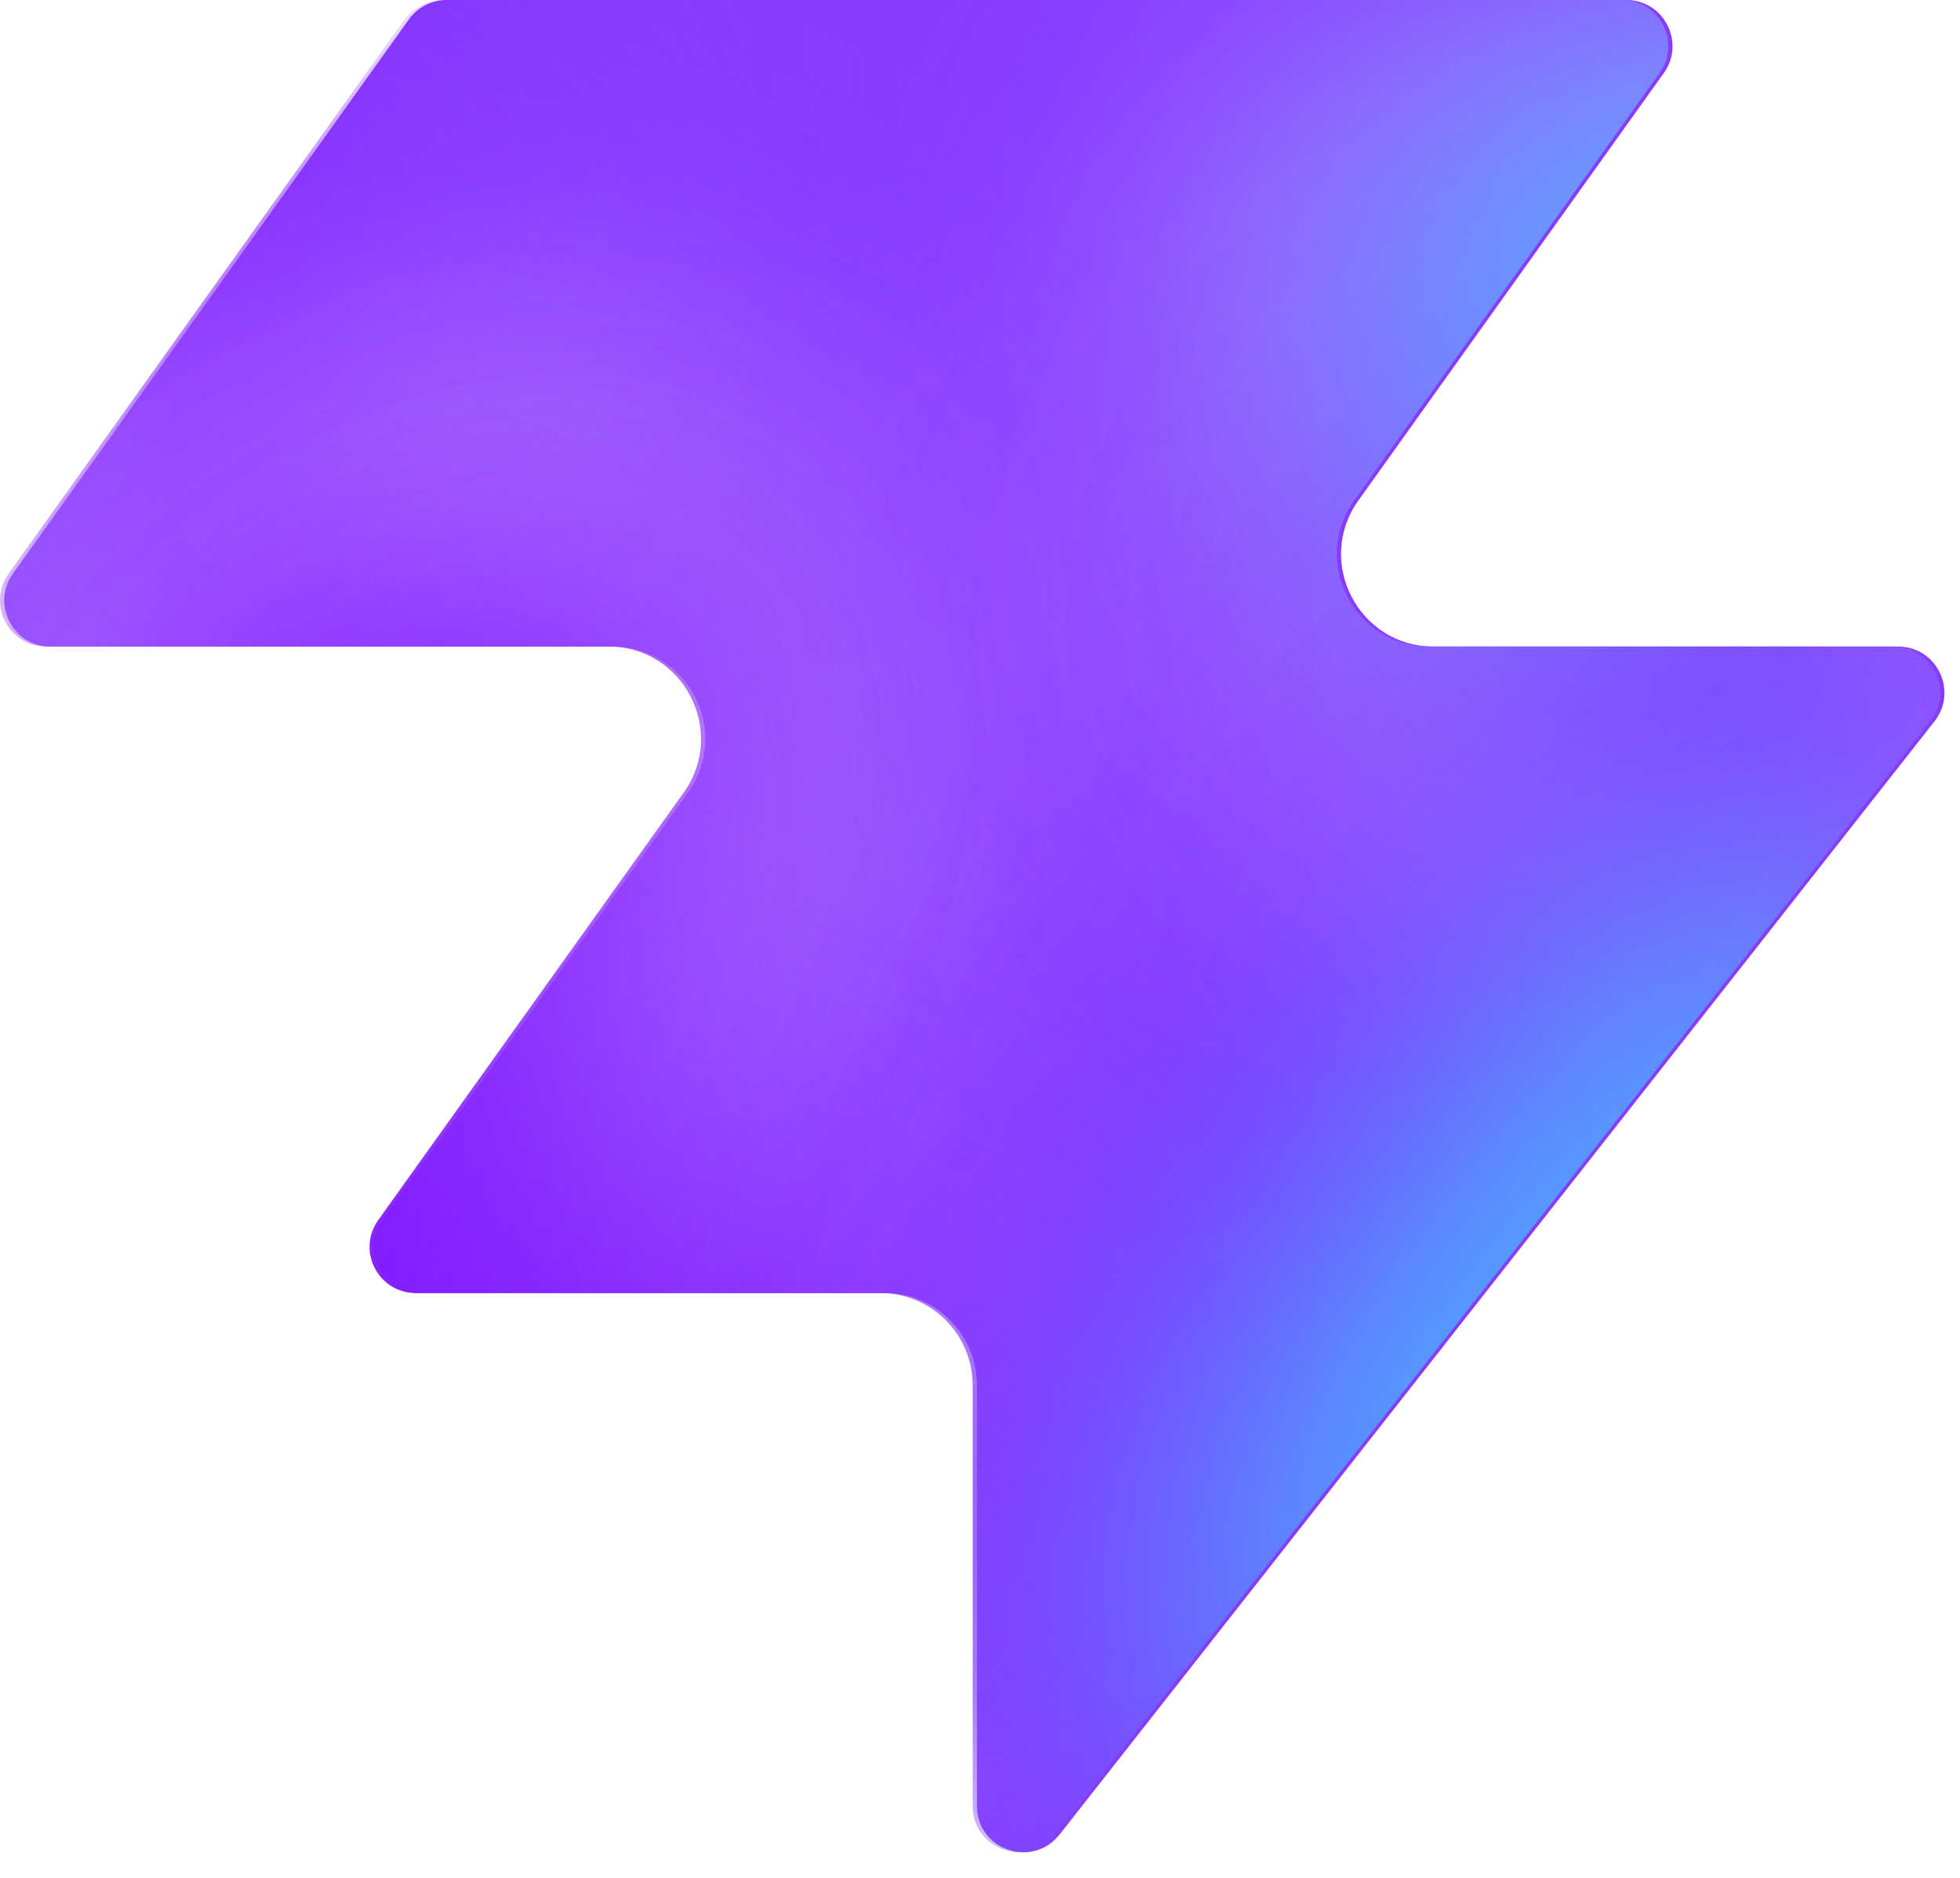
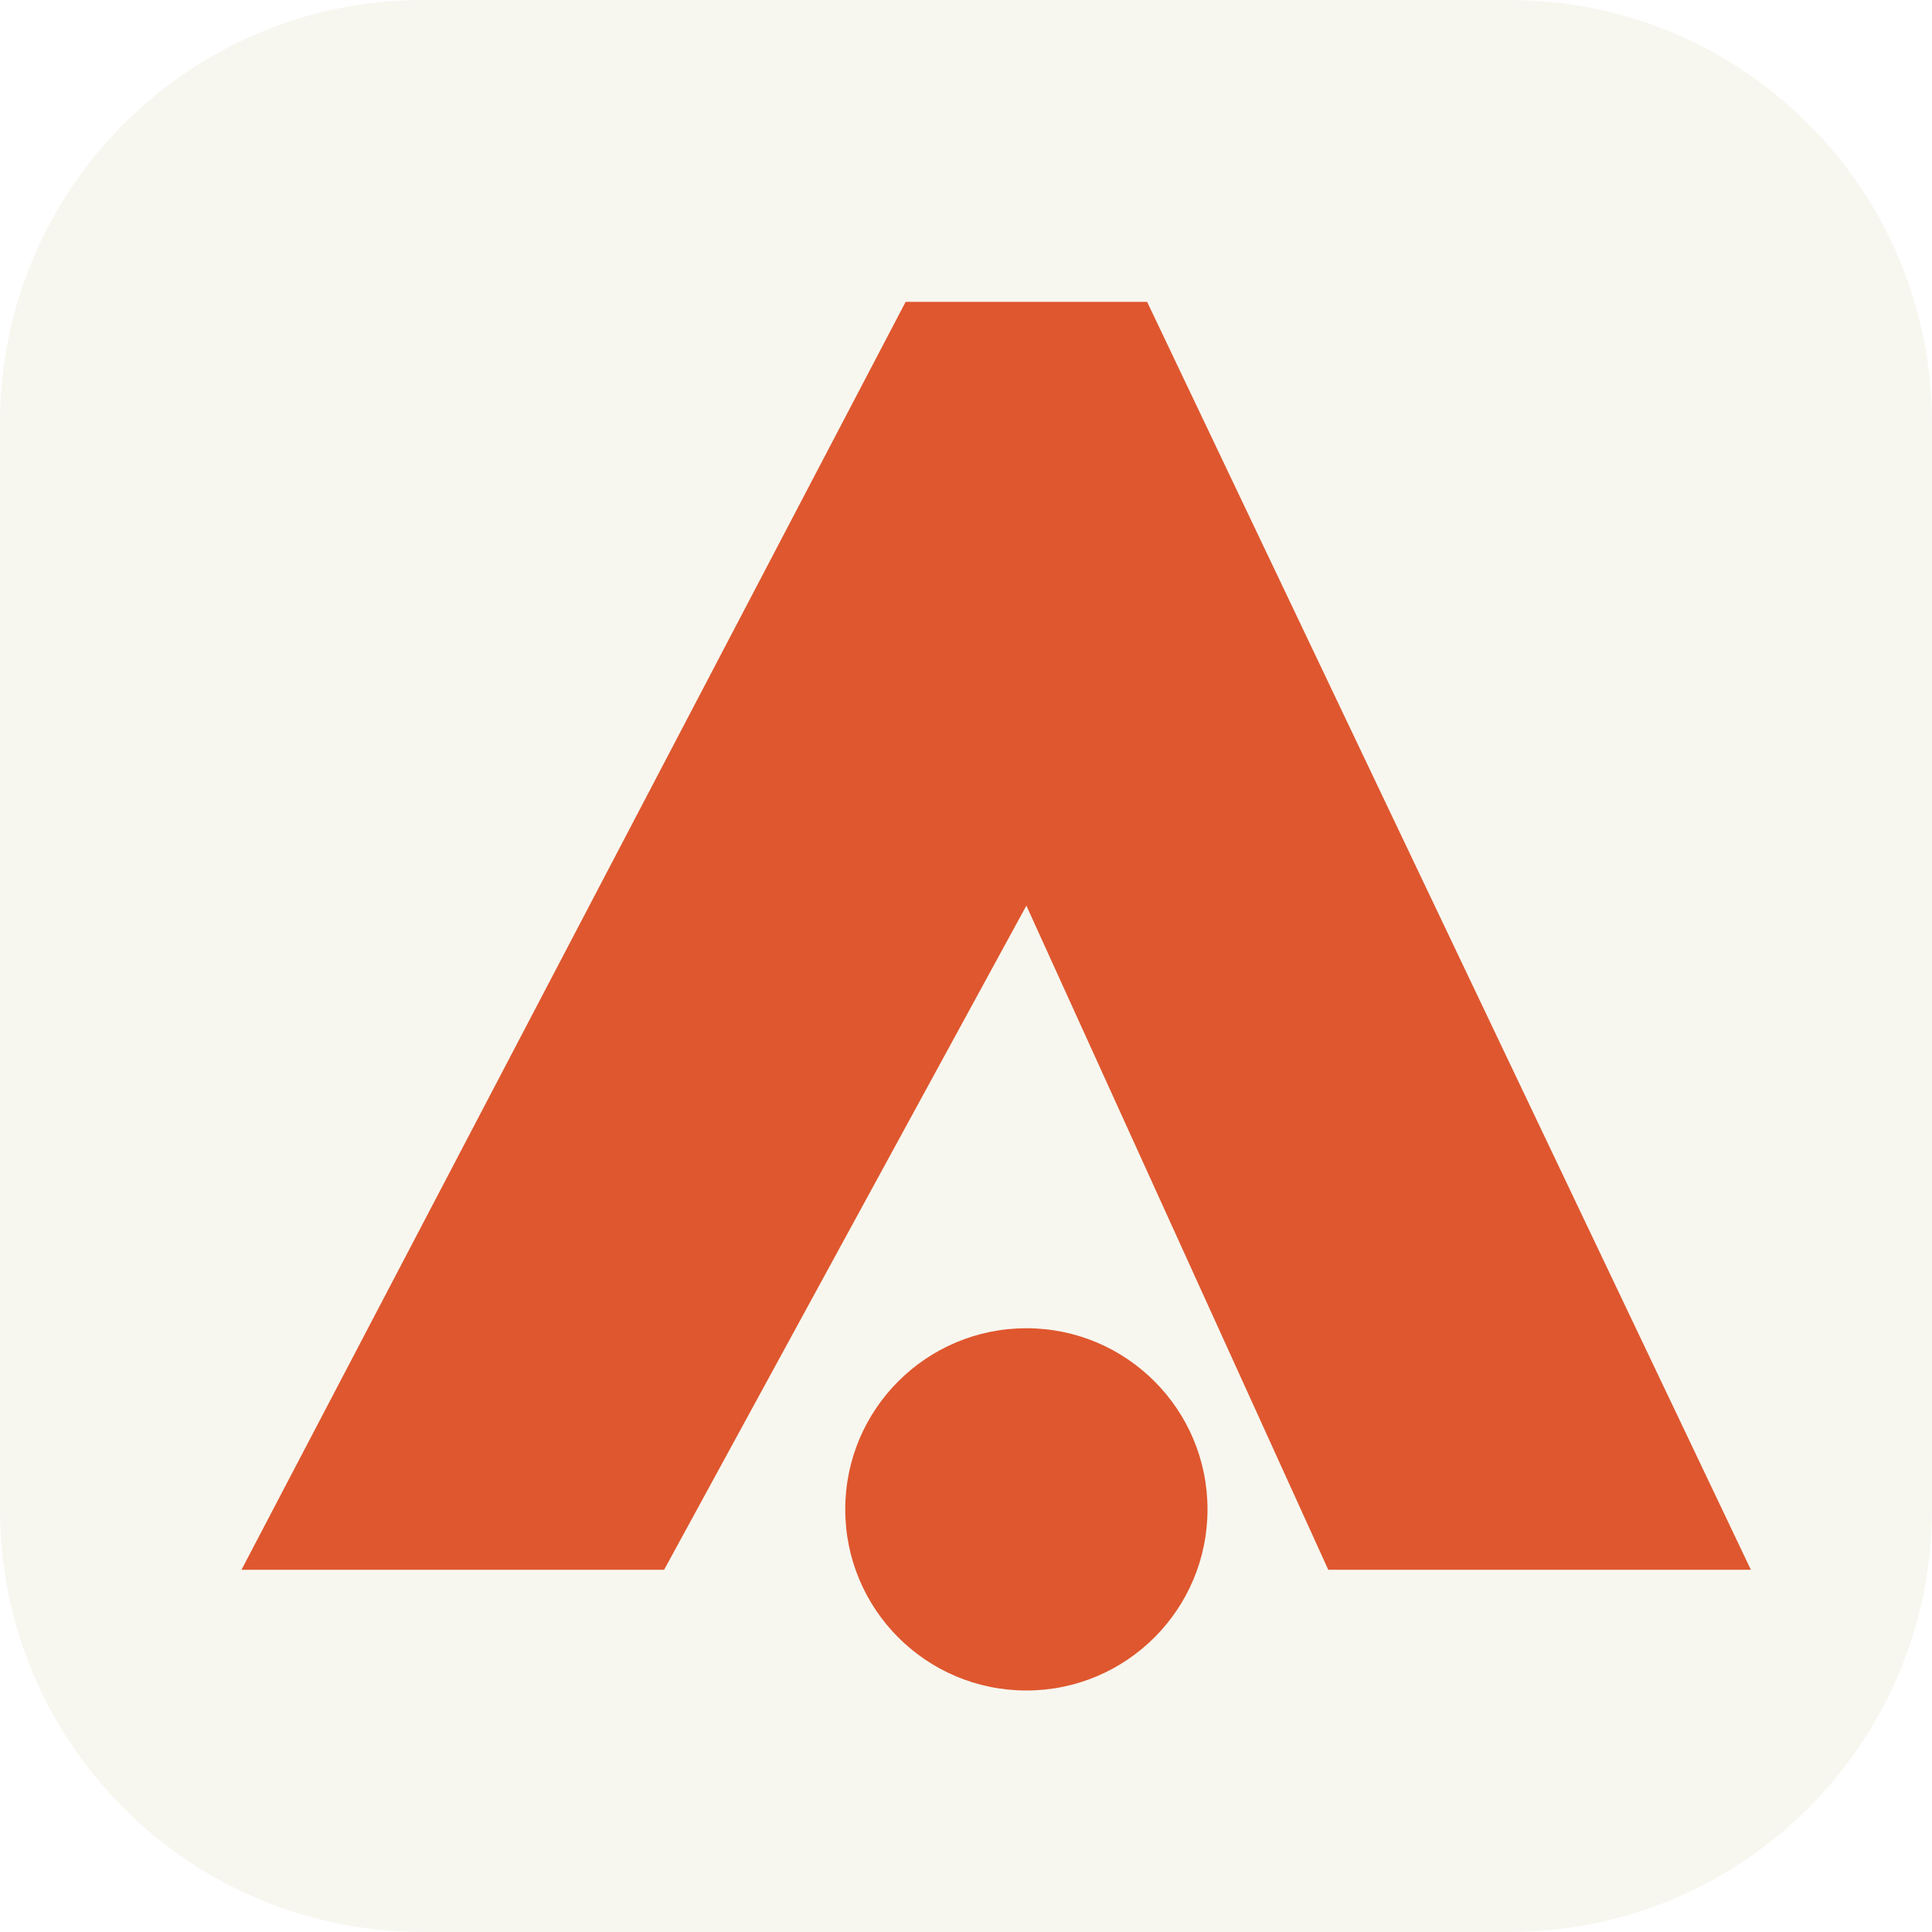
- <svg xmlns="http://www.w3.org/2000/svg" width="48" height="46" fill="none" viewBox="0 0 48 46">
-   <path fill="#863bff" d="M25.946 44.938c-.664.845-2.021.375-2.021-.698V33.937a2.26 2.26 0 0 0-2.262-2.262H10.287c-.92 0-1.456-1.04-.92-1.788l7.48-10.471c1.07-1.497 0-3.578-1.842-3.578H1.237c-.92 0-1.456-1.04-.92-1.788L10.013.474c.214-.297.556-.474.92-.474h28.894c.92 0 1.456 1.04.92 1.788l-7.48 10.471c-1.07 1.498 0 3.579 1.842 3.579h11.377c.943 0 1.473 1.088.89 1.83L25.947 44.94z" style="fill:#863bff;fill:color(display-p3 .525 .23 1);fill-opacity:1" />
-   <mask id="a" width="48" height="46" x="0" y="0" maskUnits="userSpaceOnUse" style="mask-type:alpha">
-     <path fill="#000" d="M25.842 44.938c-.664.844-2.021.375-2.021-.698V33.937a2.26 2.26 0 0 0-2.262-2.262H10.183c-.92 0-1.456-1.04-.92-1.788l7.48-10.471c1.07-1.498 0-3.579-1.842-3.579H1.133c-.92 0-1.456-1.04-.92-1.787L9.91.473c.214-.297.556-.474.92-.474h28.894c.92 0 1.456 1.04.92 1.788l-7.48 10.471c-1.07 1.498 0 3.578 1.842 3.578h11.377c.943 0 1.473 1.088.89 1.832L25.843 44.94z" style="fill:#000;fill-opacity:1" />
-   </mask>
-   <g mask="url(#a)">
-     <g filter="url(#b)">
-       <ellipse cx="5.508" cy="14.704" fill="#ede6ff" rx="5.508" ry="14.704" style="fill:#ede6ff;fill:color(display-p3 .927 .903 1);fill-opacity:1" transform="matrix(.00324 1 1 -.00324 -4.47 31.516)" />
-     </g>
-     <g filter="url(#c)">
-       <ellipse cx="10.399" cy="29.851" fill="#ede6ff" rx="10.399" ry="29.851" style="fill:#ede6ff;fill:color(display-p3 .927 .903 1);fill-opacity:1" transform="matrix(.00324 1 1 -.00324 -39.328 7.883)" />
-     </g>
-     <g filter="url(#d)">
-       <ellipse cx="5.508" cy="30.487" fill="#7e14ff" rx="5.508" ry="30.487" style="fill:#7e14ff;fill:color(display-p3 .492 .077 1);fill-opacity:1" transform="rotate(89.814 -25.913 -14.639)scale(1 -1)" />
-     </g>
-     <g filter="url(#e)">
-       <ellipse cx="5.508" cy="30.599" fill="#7e14ff" rx="5.508" ry="30.599" style="fill:#7e14ff;fill:color(display-p3 .492 .077 1);fill-opacity:1" transform="rotate(89.814 -32.644 -3.334)scale(1 -1)" />
-     </g>
-     <g filter="url(#f)">
-       <ellipse cx="5.508" cy="30.599" fill="#7e14ff" rx="5.508" ry="30.599" style="fill:#7e14ff;fill:color(display-p3 .492 .077 1);fill-opacity:1" transform="matrix(.00324 1 1 -.00324 -34.34 30.47)" />
-     </g>
-     <g filter="url(#g)">
-       <ellipse cx="14.072" cy="22.078" fill="#ede6ff" rx="14.072" ry="22.078" style="fill:#ede6ff;fill:color(display-p3 .927 .903 1);fill-opacity:1" transform="rotate(93.35 24.506 48.493)scale(-1 1)" />
-     </g>
-     <g filter="url(#h)">
-       <ellipse cx="3.47" cy="21.501" fill="#7e14ff" rx="3.47" ry="21.501" style="fill:#7e14ff;fill:color(display-p3 .492 .077 1);fill-opacity:1" transform="rotate(89.009 28.708 47.59)scale(-1 1)" />
-     </g>
-     <g filter="url(#i)">
-       <ellipse cx="3.47" cy="21.501" fill="#7e14ff" rx="3.47" ry="21.501" style="fill:#7e14ff;fill:color(display-p3 .492 .077 1);fill-opacity:1" transform="rotate(89.009 28.708 47.59)scale(-1 1)" />
-     </g>
-     <g filter="url(#j)">
-       <ellipse cx=".387" cy="8.972" fill="#7e14ff" rx="4.407" ry="29.108" style="fill:#7e14ff;fill:color(display-p3 .492 .077 1);fill-opacity:1" transform="rotate(39.51 .387 8.972)" />
-     </g>
-     <g filter="url(#k)">
-       <ellipse cx="47.523" cy="-6.092" fill="#7e14ff" rx="4.407" ry="29.108" style="fill:#7e14ff;fill:color(display-p3 .492 .077 1);fill-opacity:1" transform="rotate(37.892 47.523 -6.092)" />
-     </g>
-     <g filter="url(#l)">
-       <ellipse cx="41.412" cy="6.333" fill="#47bfff" rx="5.971" ry="9.665" style="fill:#47bfff;fill:color(display-p3 .28 .748 1);fill-opacity:1" transform="rotate(37.892 41.412 6.333)" />
-     </g>
-     <g filter="url(#m)">
-       <ellipse cx="-1.879" cy="38.332" fill="#7e14ff" rx="4.407" ry="29.108" style="fill:#7e14ff;fill:color(display-p3 .492 .077 1);fill-opacity:1" transform="rotate(37.892 -1.88 38.332)" />
-     </g>
-     <g filter="url(#n)">
-       <ellipse cx="-1.879" cy="38.332" fill="#7e14ff" rx="4.407" ry="29.108" style="fill:#7e14ff;fill:color(display-p3 .492 .077 1);fill-opacity:1" transform="rotate(37.892 -1.88 38.332)" />
-     </g>
-     <g filter="url(#o)">
-       <ellipse cx="35.651" cy="29.907" fill="#7e14ff" rx="4.407" ry="29.108" style="fill:#7e14ff;fill:color(display-p3 .492 .077 1);fill-opacity:1" transform="rotate(37.892 35.651 29.907)" />
-     </g>
-     <g filter="url(#p)">
-       <ellipse cx="38.418" cy="32.4" fill="#47bfff" rx="5.971" ry="15.297" style="fill:#47bfff;fill:color(display-p3 .28 .748 1);fill-opacity:1" transform="rotate(37.892 38.418 32.4)" />
-     </g>
-   </g>
-   <defs>
-     <filter id="b" width="60.045" height="41.654" x="-19.77" y="16.149" color-interpolation-filters="sRGB" filterUnits="userSpaceOnUse">
-       <feFlood flood-opacity="0" result="BackgroundImageFix" />
-       <feBlend in="SourceGraphic" in2="BackgroundImageFix" result="shape" />
-       <feGaussianBlur result="effect1_foregroundBlur_2002_17158" stdDeviation="7.659" />
-     </filter>
-     <filter id="c" width="90.34" height="51.437" x="-54.613" y="-7.533" color-interpolation-filters="sRGB" filterUnits="userSpaceOnUse">
-       <feFlood flood-opacity="0" result="BackgroundImageFix" />
-       <feBlend in="SourceGraphic" in2="BackgroundImageFix" result="shape" />
-       <feGaussianBlur result="effect1_foregroundBlur_2002_17158" stdDeviation="7.659" />
-     </filter>
-     <filter id="d" width="79.355" height="29.4" x="-49.64" y="2.03" color-interpolation-filters="sRGB" filterUnits="userSpaceOnUse">
-       <feFlood flood-opacity="0" result="BackgroundImageFix" />
-       <feBlend in="SourceGraphic" in2="BackgroundImageFix" result="shape" />
-       <feGaussianBlur result="effect1_foregroundBlur_2002_17158" stdDeviation="4.596" />
-     </filter>
-     <filter id="e" width="79.579" height="29.4" x="-45.045" y="20.029" color-interpolation-filters="sRGB" filterUnits="userSpaceOnUse">
-       <feFlood flood-opacity="0" result="BackgroundImageFix" />
-       <feBlend in="SourceGraphic" in2="BackgroundImageFix" result="shape" />
-       <feGaussianBlur result="effect1_foregroundBlur_2002_17158" stdDeviation="4.596" />
-     </filter>
-     <filter id="f" width="79.579" height="29.4" x="-43.513" y="21.178" color-interpolation-filters="sRGB" filterUnits="userSpaceOnUse">
-       <feFlood flood-opacity="0" result="BackgroundImageFix" />
-       <feBlend in="SourceGraphic" in2="BackgroundImageFix" result="shape" />
-       <feGaussianBlur result="effect1_foregroundBlur_2002_17158" stdDeviation="4.596" />
-     </filter>
-     <filter id="g" width="74.749" height="58.852" x="15.756" y="-17.901" color-interpolation-filters="sRGB" filterUnits="userSpaceOnUse">
-       <feFlood flood-opacity="0" result="BackgroundImageFix" />
-       <feBlend in="SourceGraphic" in2="BackgroundImageFix" result="shape" />
-       <feGaussianBlur result="effect1_foregroundBlur_2002_17158" stdDeviation="7.659" />
-     </filter>
-     <filter id="h" width="61.377" height="25.362" x="23.548" y="2.284" color-interpolation-filters="sRGB" filterUnits="userSpaceOnUse">
-       <feFlood flood-opacity="0" result="BackgroundImageFix" />
-       <feBlend in="SourceGraphic" in2="BackgroundImageFix" result="shape" />
-       <feGaussianBlur result="effect1_foregroundBlur_2002_17158" stdDeviation="4.596" />
-     </filter>
-     <filter id="i" width="61.377" height="25.362" x="23.548" y="2.284" color-interpolation-filters="sRGB" filterUnits="userSpaceOnUse">
-       <feFlood flood-opacity="0" result="BackgroundImageFix" />
-       <feBlend in="SourceGraphic" in2="BackgroundImageFix" result="shape" />
-       <feGaussianBlur result="effect1_foregroundBlur_2002_17158" stdDeviation="4.596" />
-     </filter>
-     <filter id="j" width="56.045" height="63.649" x="-27.636" y="-22.853" color-interpolation-filters="sRGB" filterUnits="userSpaceOnUse">
-       <feFlood flood-opacity="0" result="BackgroundImageFix" />
-       <feBlend in="SourceGraphic" in2="BackgroundImageFix" result="shape" />
-       <feGaussianBlur result="effect1_foregroundBlur_2002_17158" stdDeviation="4.596" />
-     </filter>
-     <filter id="k" width="54.814" height="64.646" x="20.116" y="-38.415" color-interpolation-filters="sRGB" filterUnits="userSpaceOnUse">
-       <feFlood flood-opacity="0" result="BackgroundImageFix" />
-       <feBlend in="SourceGraphic" in2="BackgroundImageFix" result="shape" />
-       <feGaussianBlur result="effect1_foregroundBlur_2002_17158" stdDeviation="4.596" />
-     </filter>
-     <filter id="l" width="33.541" height="35.313" x="24.641" y="-11.323" color-interpolation-filters="sRGB" filterUnits="userSpaceOnUse">
-       <feFlood flood-opacity="0" result="BackgroundImageFix" />
-       <feBlend in="SourceGraphic" in2="BackgroundImageFix" result="shape" />
-       <feGaussianBlur result="effect1_foregroundBlur_2002_17158" stdDeviation="4.596" />
-     </filter>
-     <filter id="m" width="54.814" height="64.646" x="-29.286" y="6.009" color-interpolation-filters="sRGB" filterUnits="userSpaceOnUse">
-       <feFlood flood-opacity="0" result="BackgroundImageFix" />
-       <feBlend in="SourceGraphic" in2="BackgroundImageFix" result="shape" />
-       <feGaussianBlur result="effect1_foregroundBlur_2002_17158" stdDeviation="4.596" />
-     </filter>
-     <filter id="n" width="54.814" height="64.646" x="-29.286" y="6.009" color-interpolation-filters="sRGB" filterUnits="userSpaceOnUse">
-       <feFlood flood-opacity="0" result="BackgroundImageFix" />
-       <feBlend in="SourceGraphic" in2="BackgroundImageFix" result="shape" />
-       <feGaussianBlur result="effect1_foregroundBlur_2002_17158" stdDeviation="4.596" />
-     </filter>
-     <filter id="o" width="54.814" height="64.646" x="8.244" y="-2.416" color-interpolation-filters="sRGB" filterUnits="userSpaceOnUse">
-       <feFlood flood-opacity="0" result="BackgroundImageFix" />
-       <feBlend in="SourceGraphic" in2="BackgroundImageFix" result="shape" />
-       <feGaussianBlur result="effect1_foregroundBlur_2002_17158" stdDeviation="4.596" />
-     </filter>
-     <filter id="p" width="39.409" height="43.623" x="18.713" y="10.588" color-interpolation-filters="sRGB" filterUnits="userSpaceOnUse">
-       <feFlood flood-opacity="0" result="BackgroundImageFix" />
-       <feBlend in="SourceGraphic" in2="BackgroundImageFix" result="shape" />
-       <feGaussianBlur result="effect1_foregroundBlur_2002_17158" stdDeviation="4.596" />
-     </filter>
-   </defs>
+ <svg xmlns="http://www.w3.org/2000/svg" viewBox="0 0 32 32">
+   <rect width="32" height="32" rx="7" fill="#f7f7f0" />
+   <path d="m4 26 11-21h4l10 21h-7l-5-11-6 11Z" fill="#df572e" />
+   <circle cx="17" cy="25" r="3" fill="#df572e" />
</svg>
